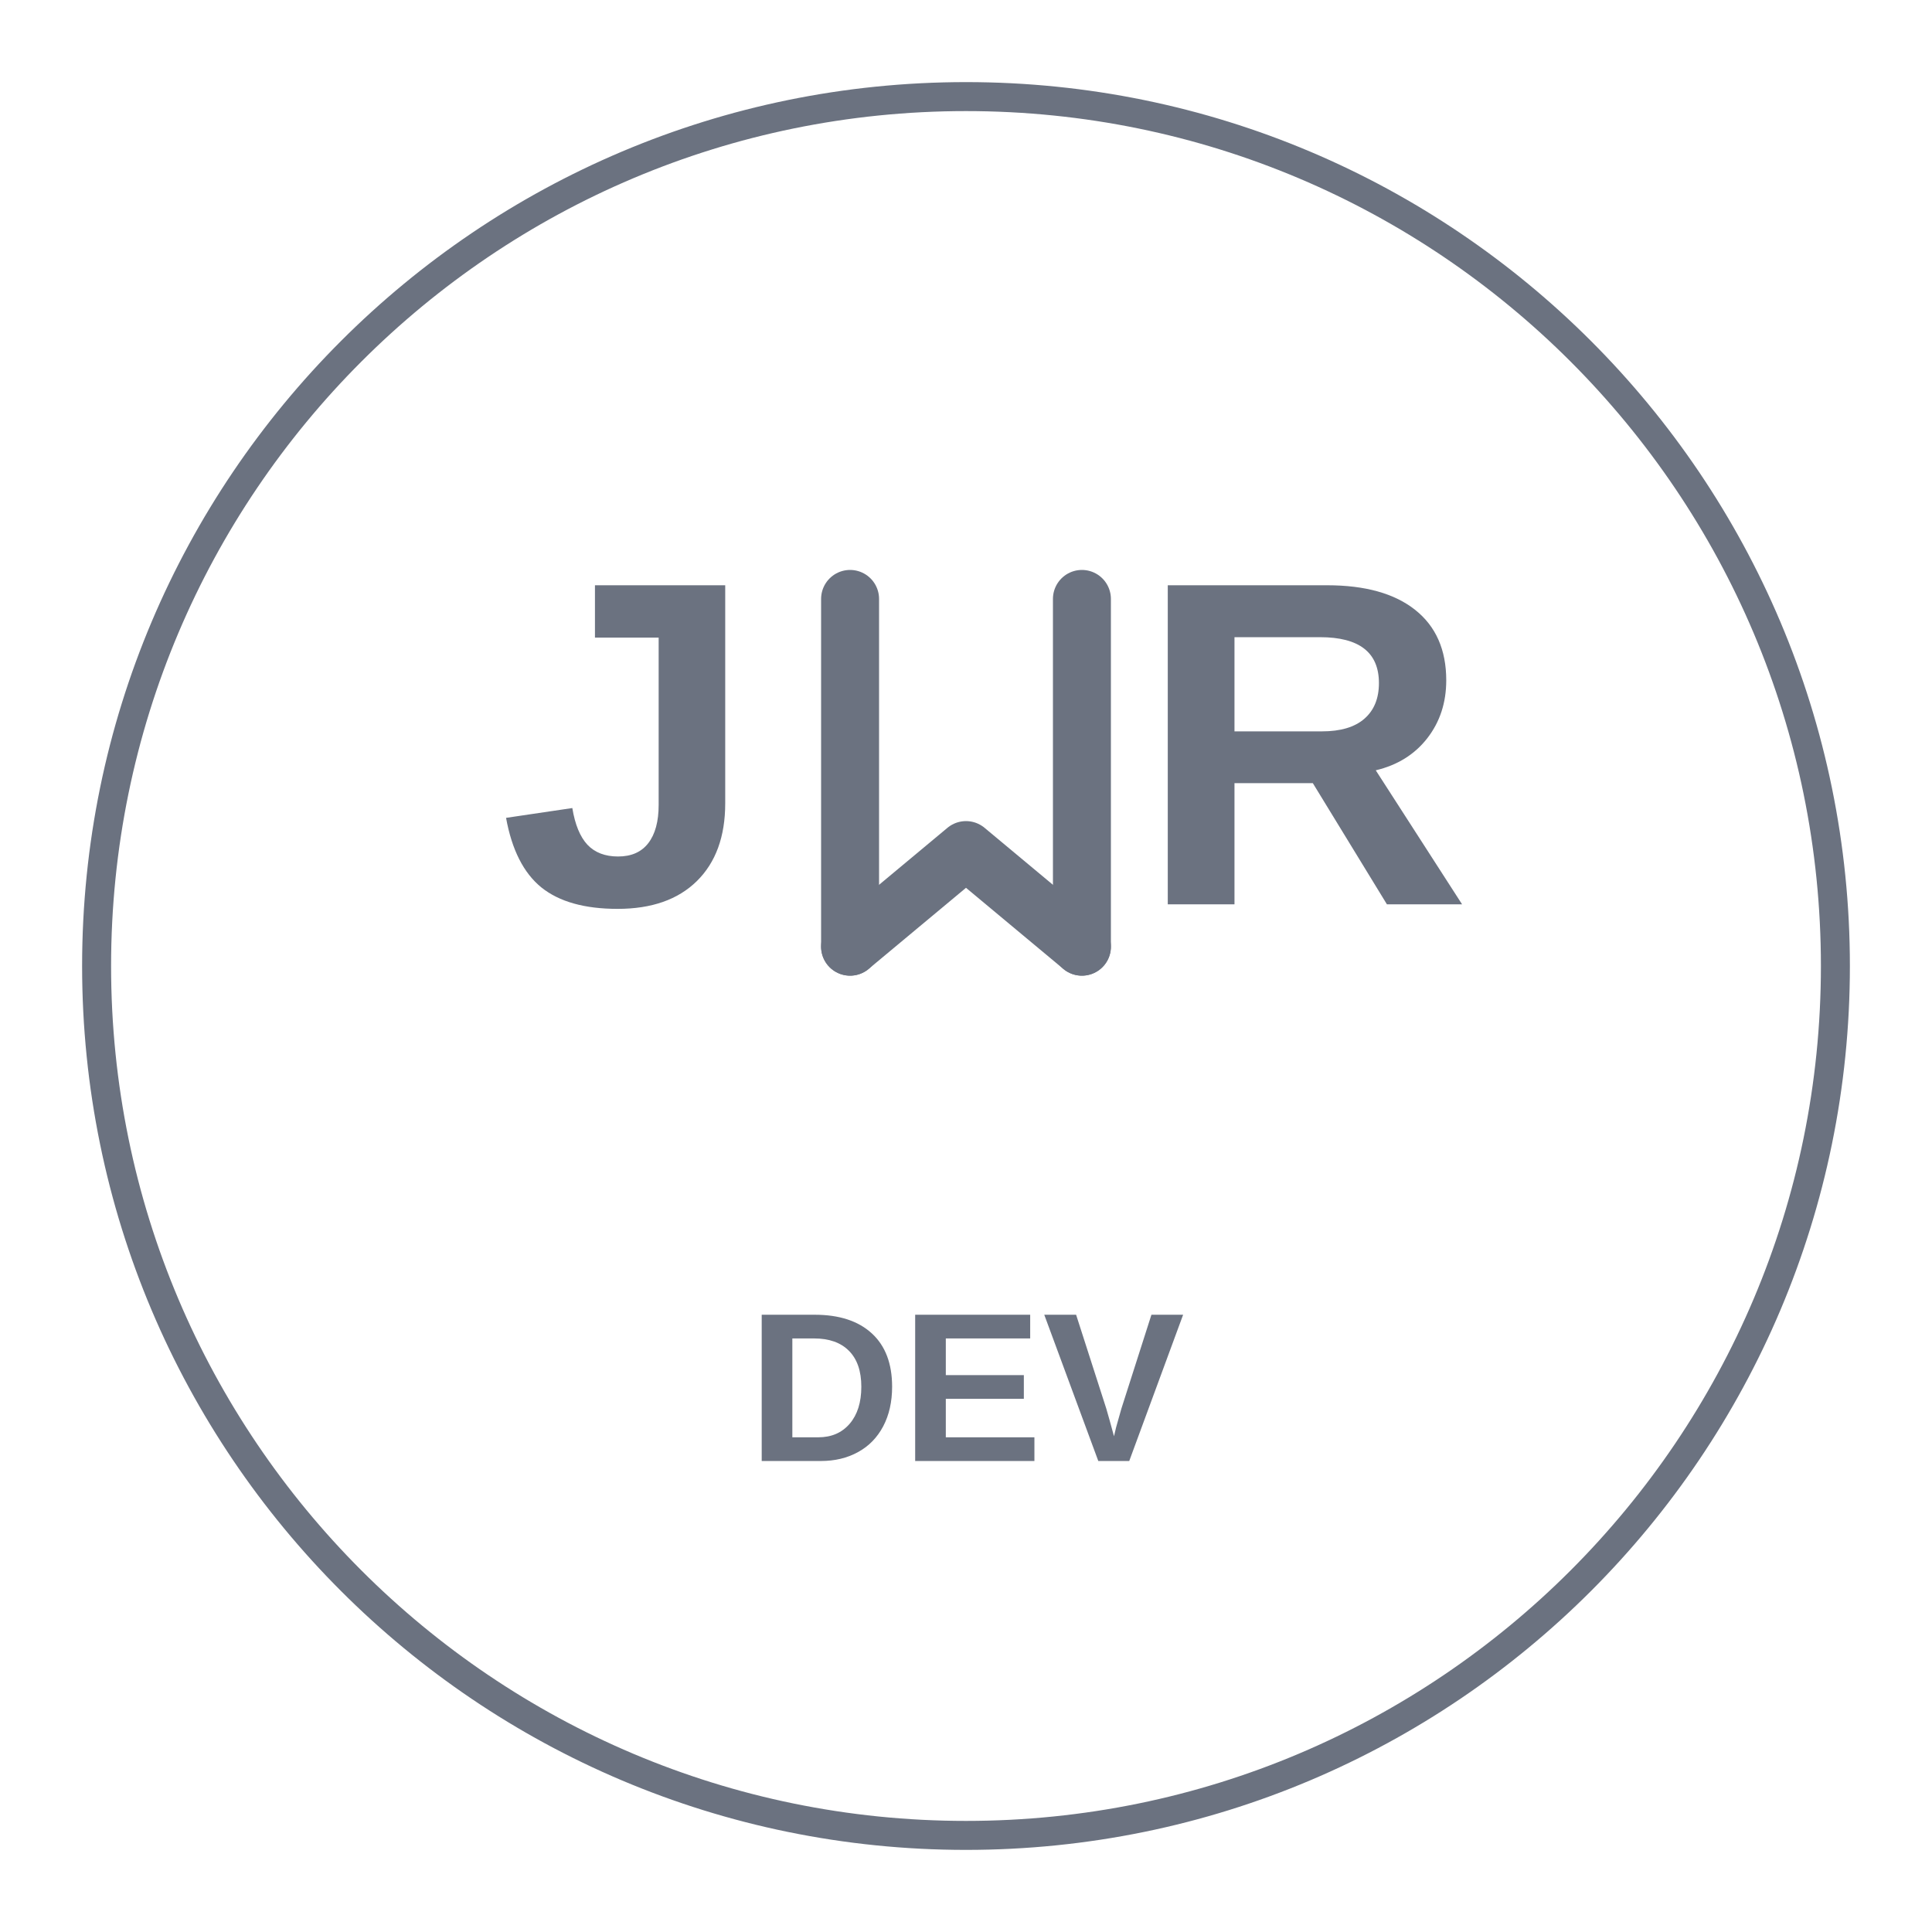
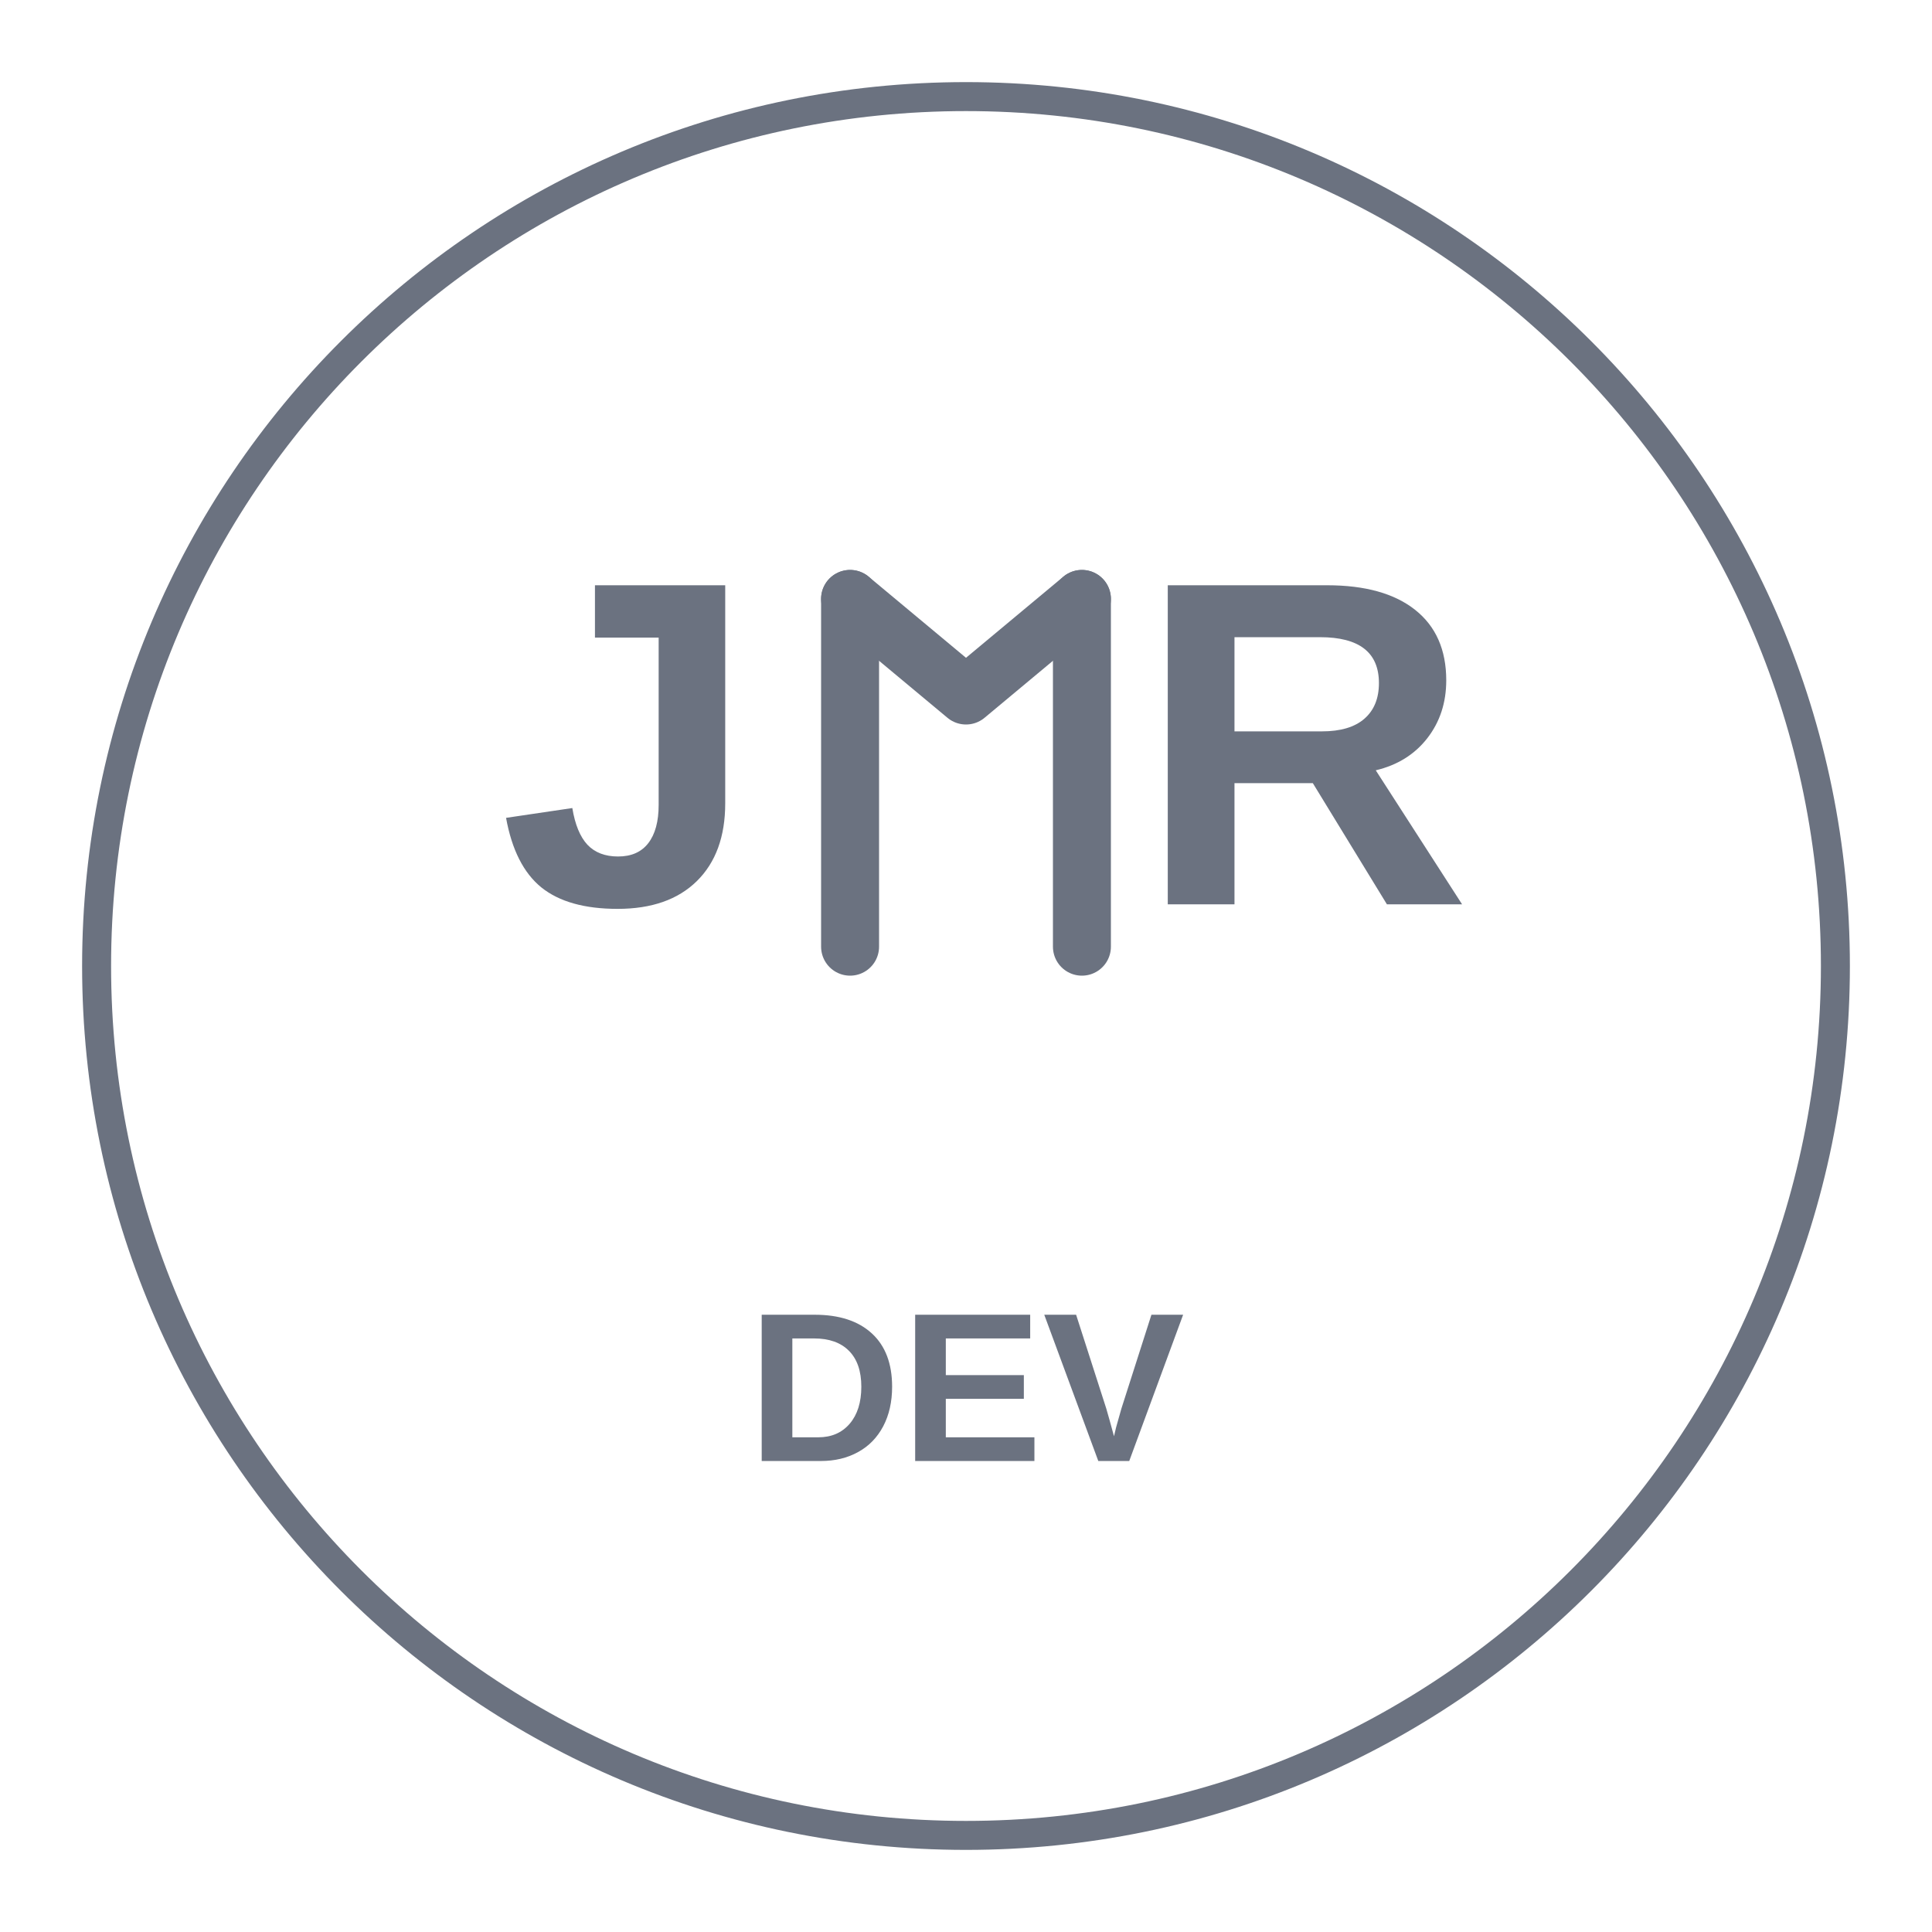
<svg xmlns="http://www.w3.org/2000/svg" width="200" height="200" viewBox="0 0 200 200">
  <circle cx="100" cy="100" r="90" fill="none" stroke="#6B7280" stroke-width="3" />
  <g transform="translate(100, 80)">
    <text x="-35" y="0" font-family="Arial, sans-serif" font-size="48" font-weight="bold" fill="#6B7280" text-anchor="middle" dominant-baseline="middle">J</text>
    <g transform="translate(0, 0)">
      <line x1="-12" y1="-18" x2="-12" y2="18" stroke="#6B7280" stroke-width="6" stroke-linecap="round" />
      <line x1="12" y1="-18" x2="12" y2="18" stroke="#6B7280" stroke-width="6" stroke-linecap="round" />
-       <path d="M -12 18 L 0 8 L 12 18" fill="none" stroke="#6B7280" stroke-width="6" stroke-linecap="round" stroke-linejoin="round" />
+       <path d="M -12 -18 L 0 -8 L 12 -18" fill="none" stroke="#6B7280" stroke-width="6" stroke-linecap="round" stroke-linejoin="round" />
    </g>
    <text x="35" y="0" font-family="Arial, sans-serif" font-size="48" font-weight="bold" fill="#6B7280" text-anchor="middle" dominant-baseline="middle">R</text>
  </g>
  <text x="100" y="145" font-family="Arial, sans-serif" font-size="22" font-weight="600" fill="#6B7280" text-anchor="middle" dominant-baseline="middle">DEV</text>
</svg>
